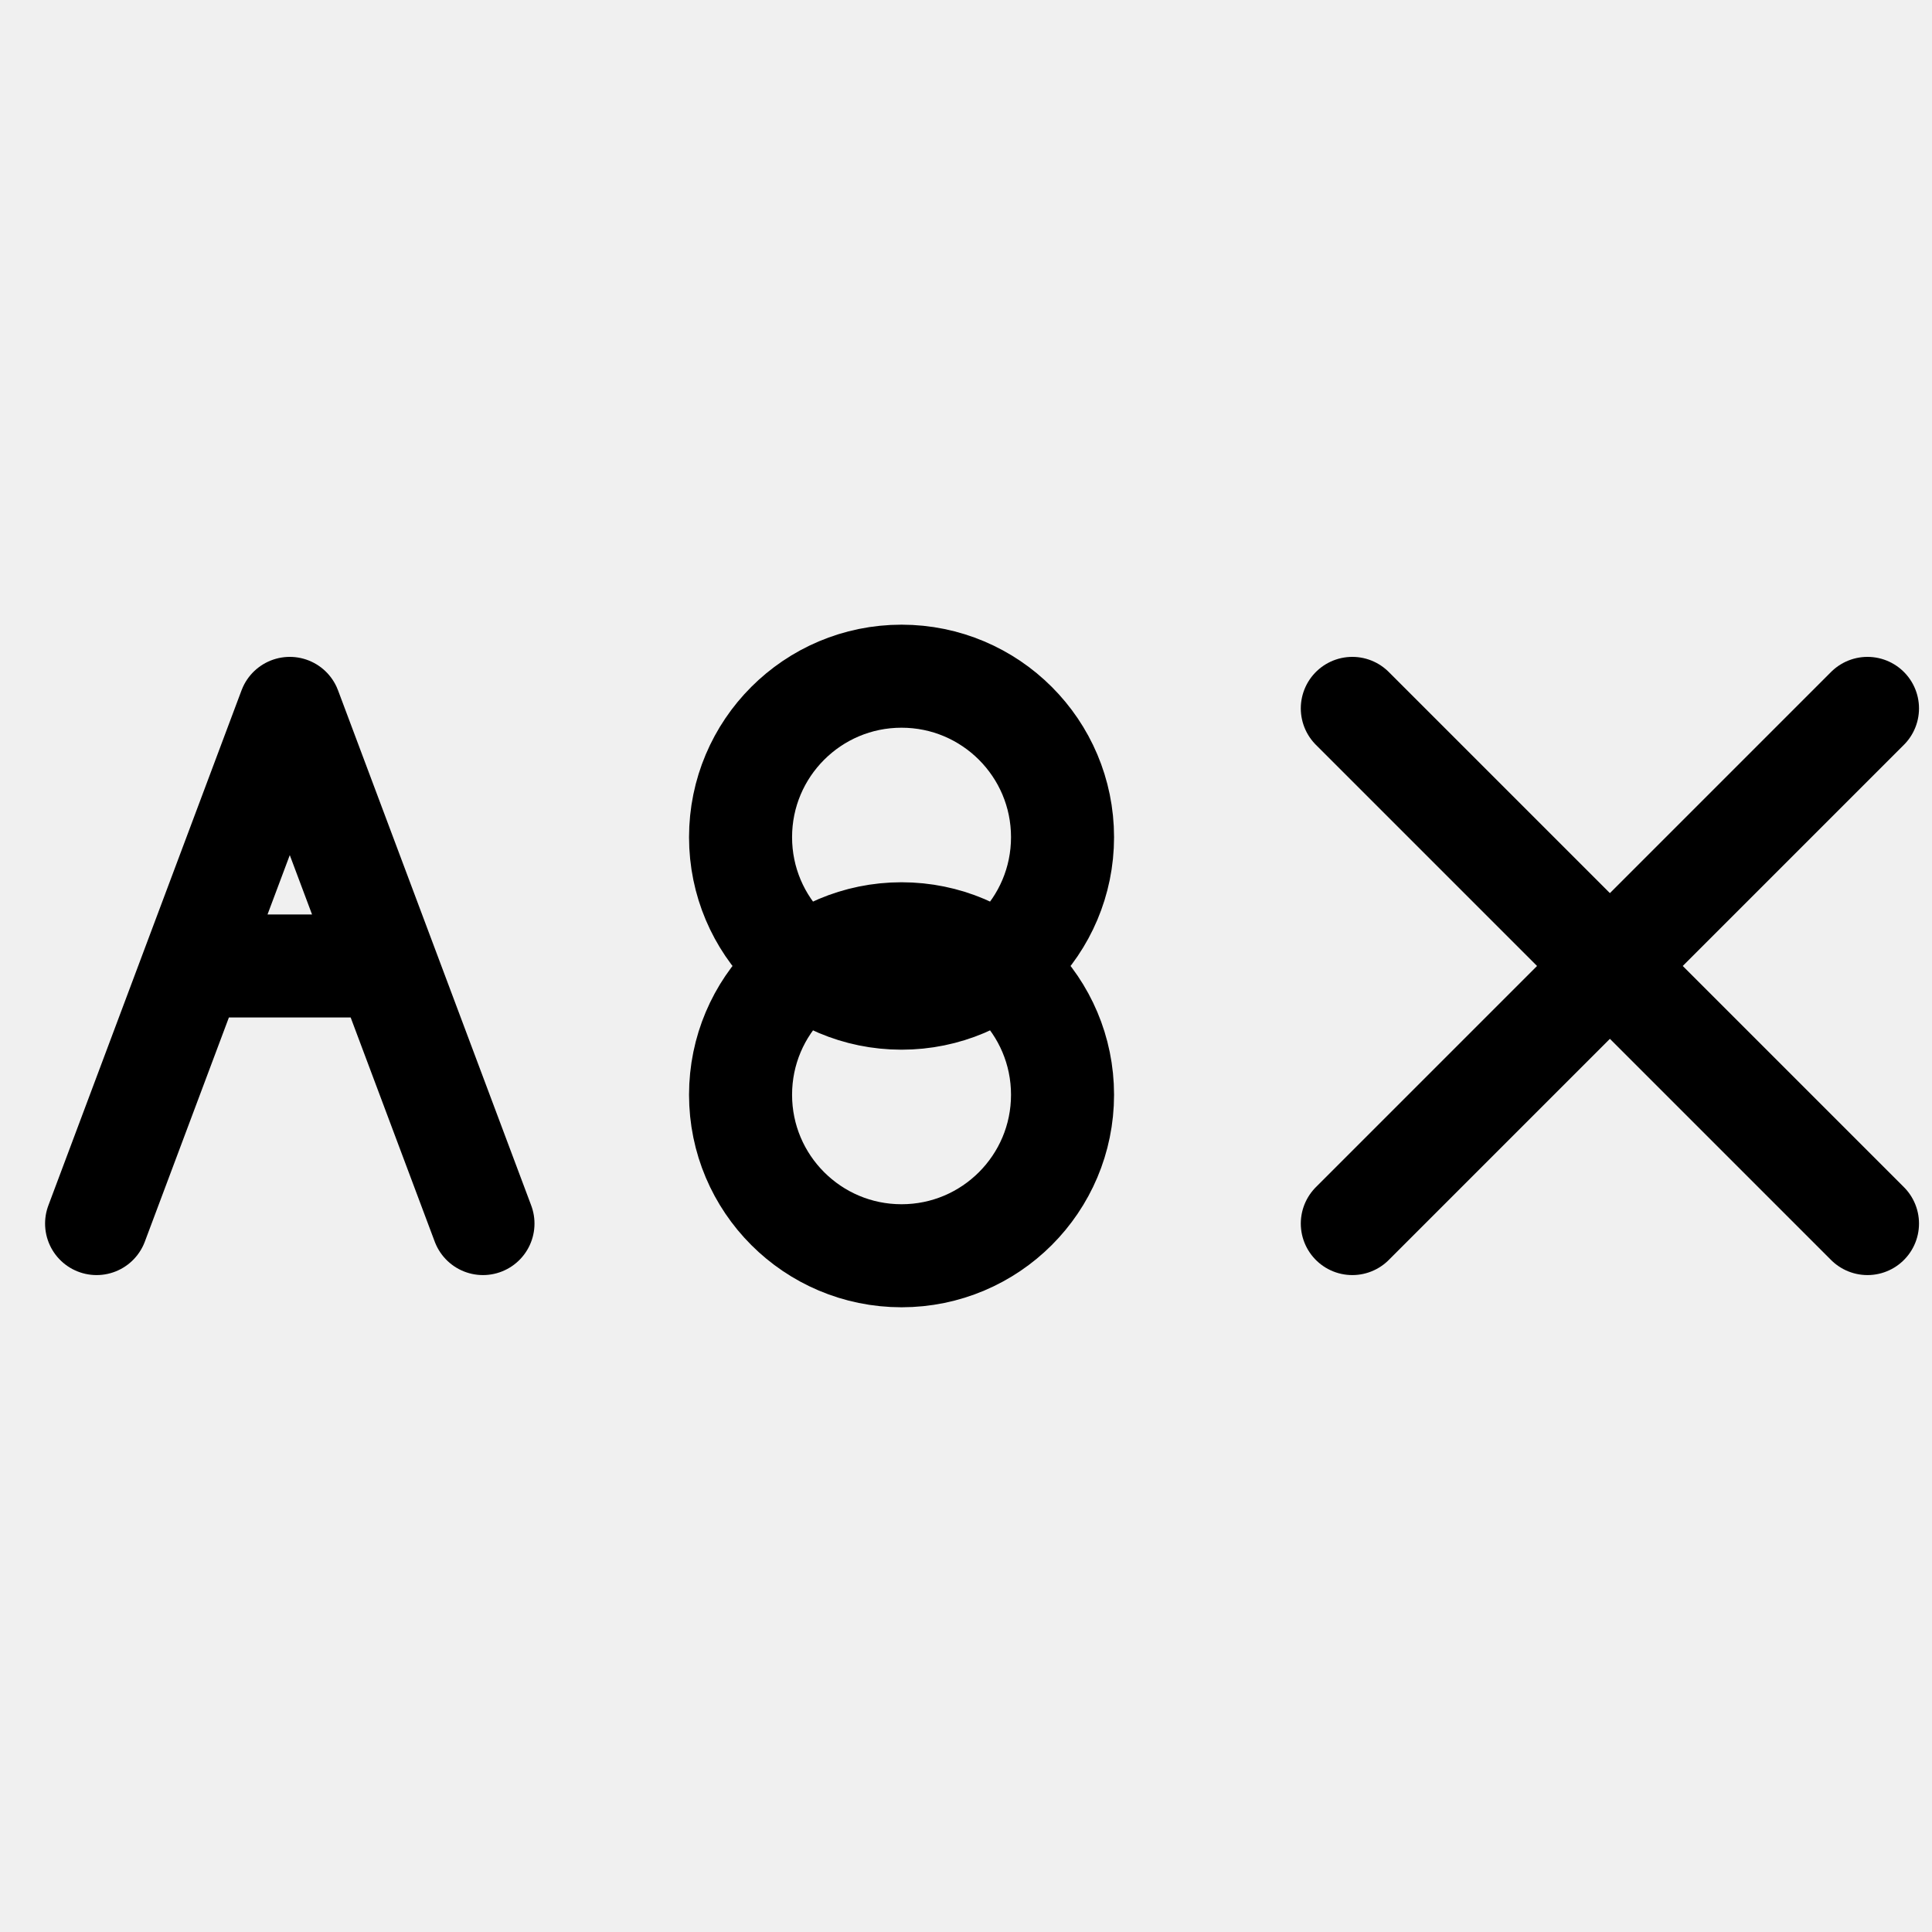
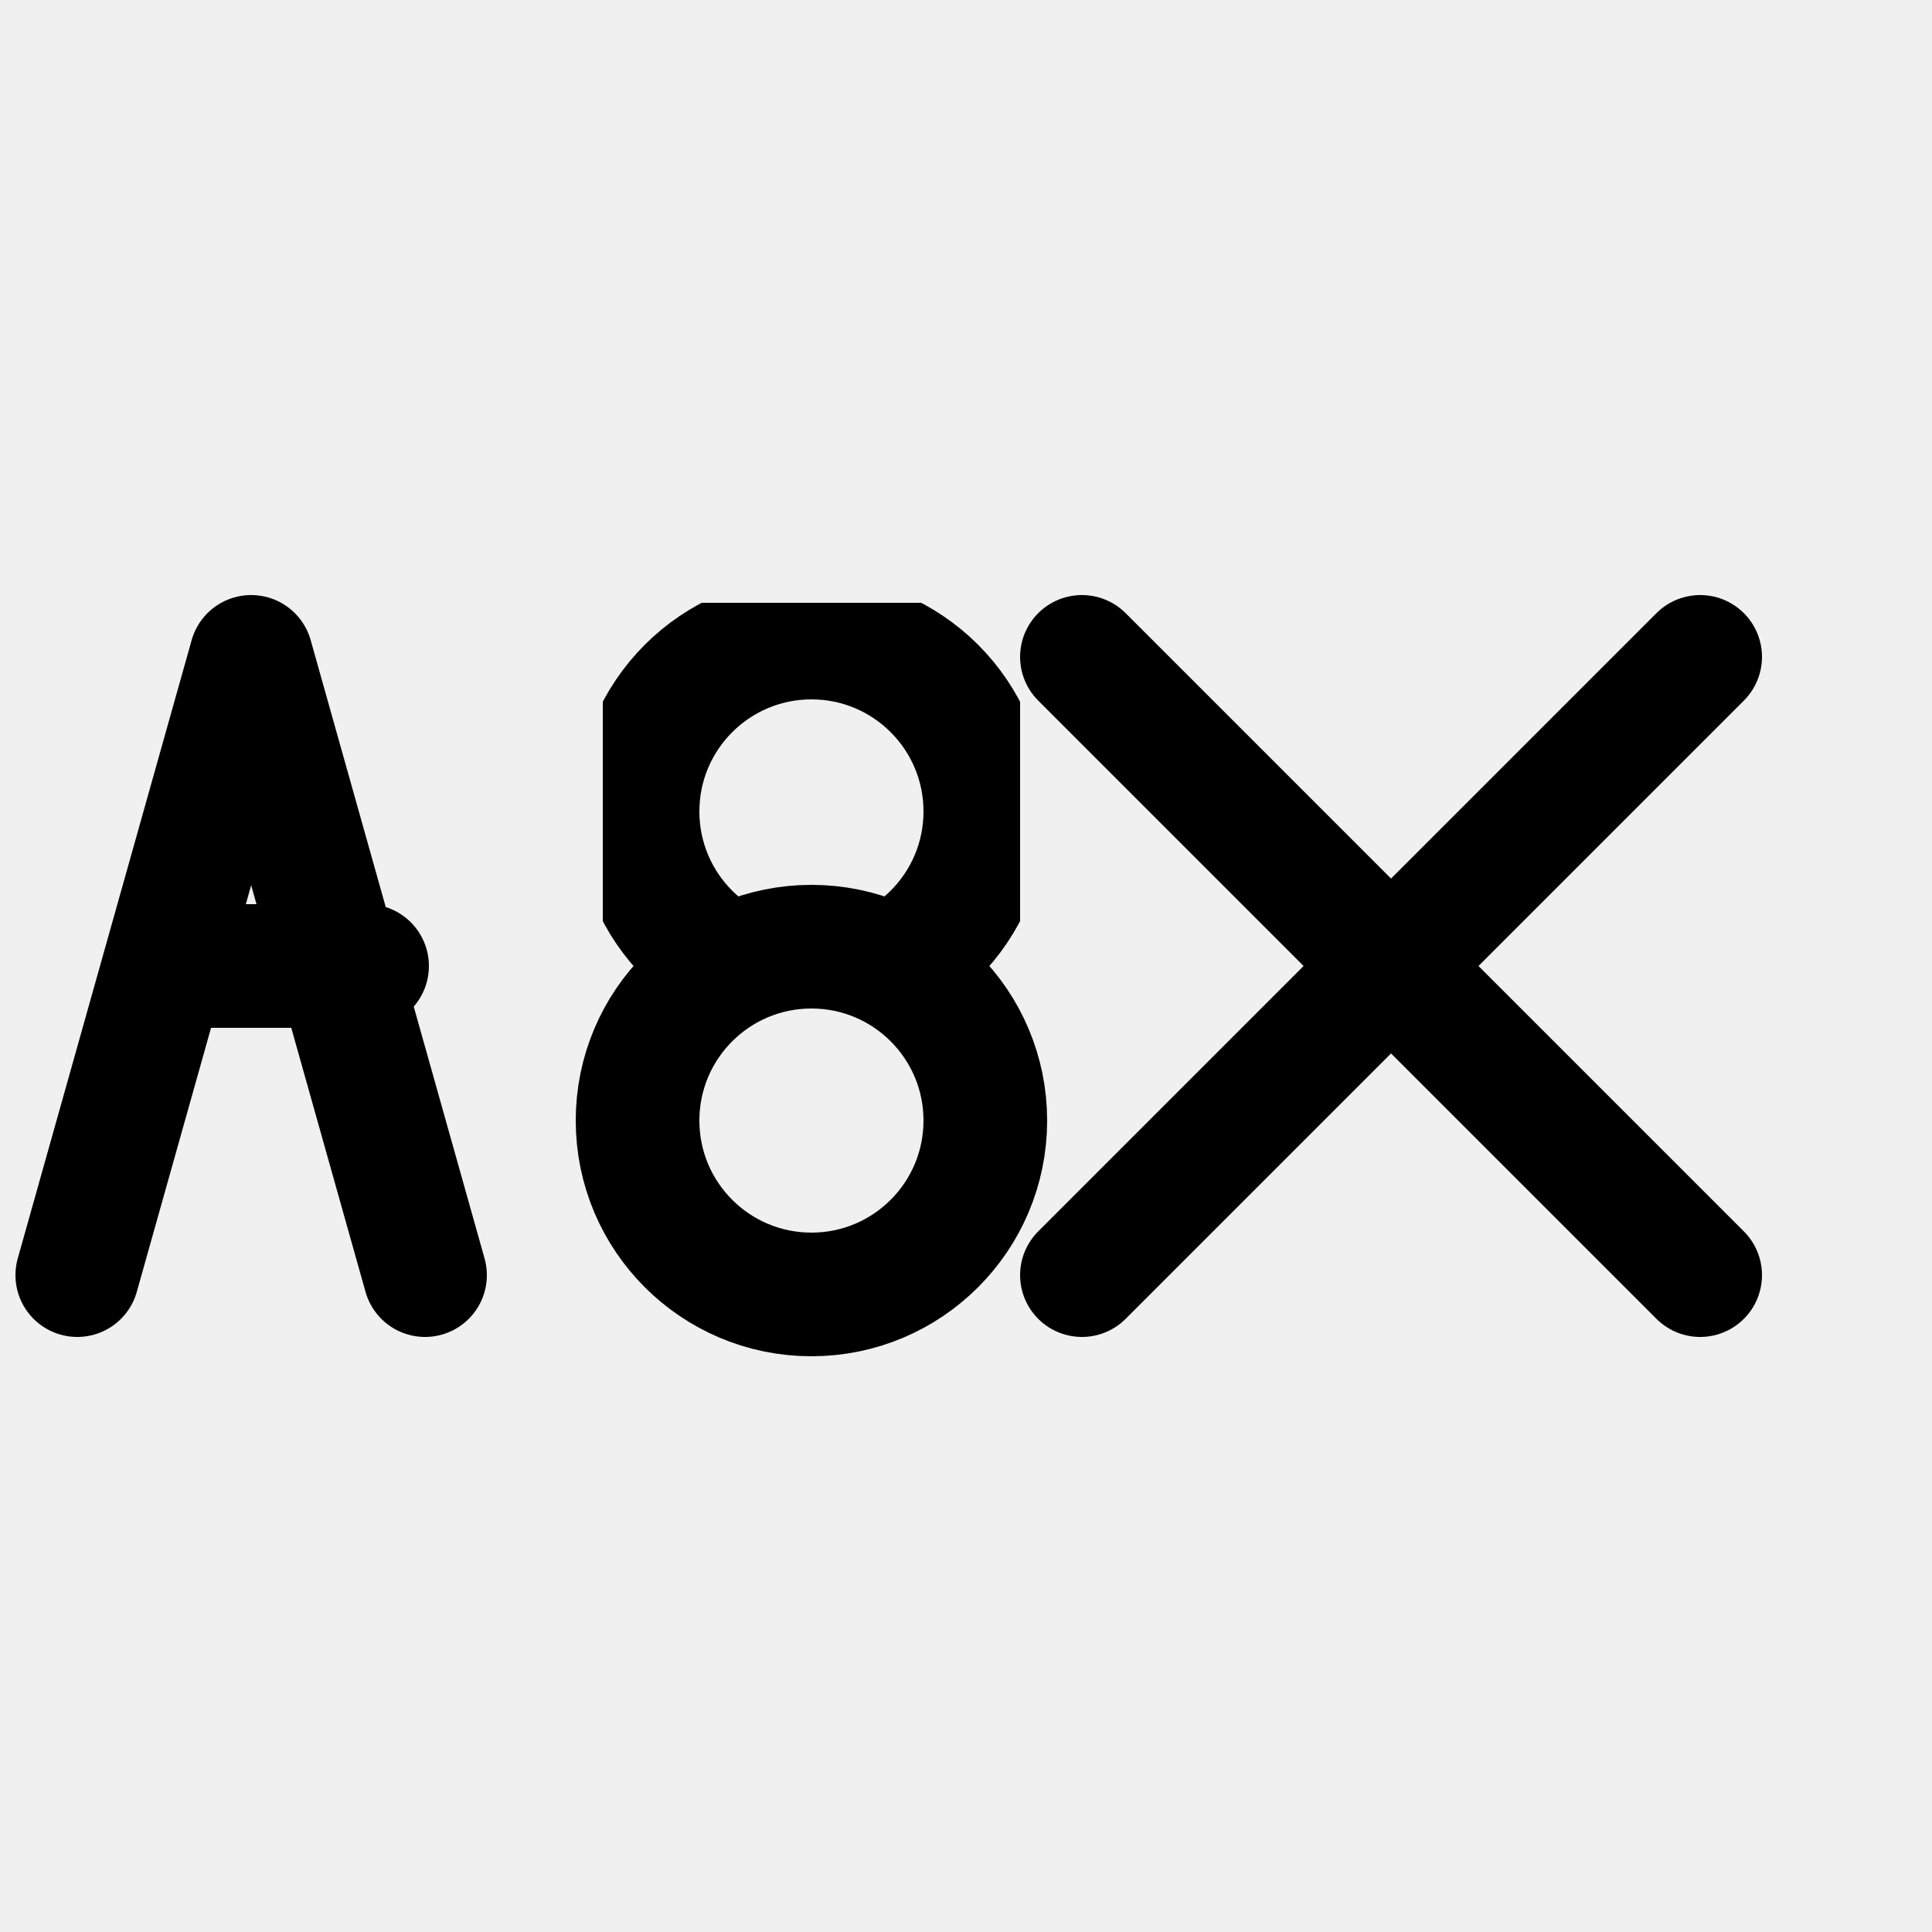
<svg xmlns="http://www.w3.org/2000/svg" viewBox="0 0 32 32" fill="none" aria-hidden="true">
-   <g transform="translate(0, 9.6) scale(0.5333)">
-     <path d="M3 20 9 4l6 16M6 12h6" stroke="currentColor" stroke-width="3.2" stroke-linecap="round" stroke-linejoin="round" />
-     <path d="M33 8a5 5 0 0 1-10 0 5 5 0 0 1 10 0M33 16a5 5 0 0 1-10 0 5 5 0 0 1 10 0" stroke="currentColor" stroke-width="3.2" fill="none" stroke-linecap="round" stroke-linejoin="round" />
-     <path d="M42 4l16 16M58 4 42 20" stroke="currentColor" stroke-width="3.2" stroke-linecap="round" stroke-linejoin="round" />
+   <defs>
+     <mask id="favicon-eight-top-mask">
+       <rect x="-2" y="-2" width="54" height="28" fill="white" />
+       <circle cx="21" cy="16" r="5.2" fill="black" />
+     </mask>
+   </defs>
+   <g transform="translate(0, 8.32) scale(0.64)">
+     <path d="M2 20 6.5 4 11 20M4.5 12h5" stroke="currentColor" stroke-width="3.2" stroke-linecap="round" stroke-linejoin="round" />
+     <path d="M25.5 16a4.5 4.5 0 0 1-9 0 4.5 4.5 0 0 1 9 0" stroke="currentColor" stroke-width="3.2" fill="none" stroke-linecap="round" stroke-linejoin="round" />
+     <g mask="url(#favicon-eight-top-mask)">
+       <path d="M25.5 8a4.5 4.5 0 0 1-9 0 4.5 4.5 0 0 1 9 0" stroke="currentColor" stroke-width="3.2" fill="none" stroke-linecap="round" stroke-linejoin="round" />
+     </g>
+     <path d="M28 4l16 16M44 4 28 20" stroke="currentColor" stroke-width="3.2" stroke-linecap="round" stroke-linejoin="round" />
  </g>
</svg>
